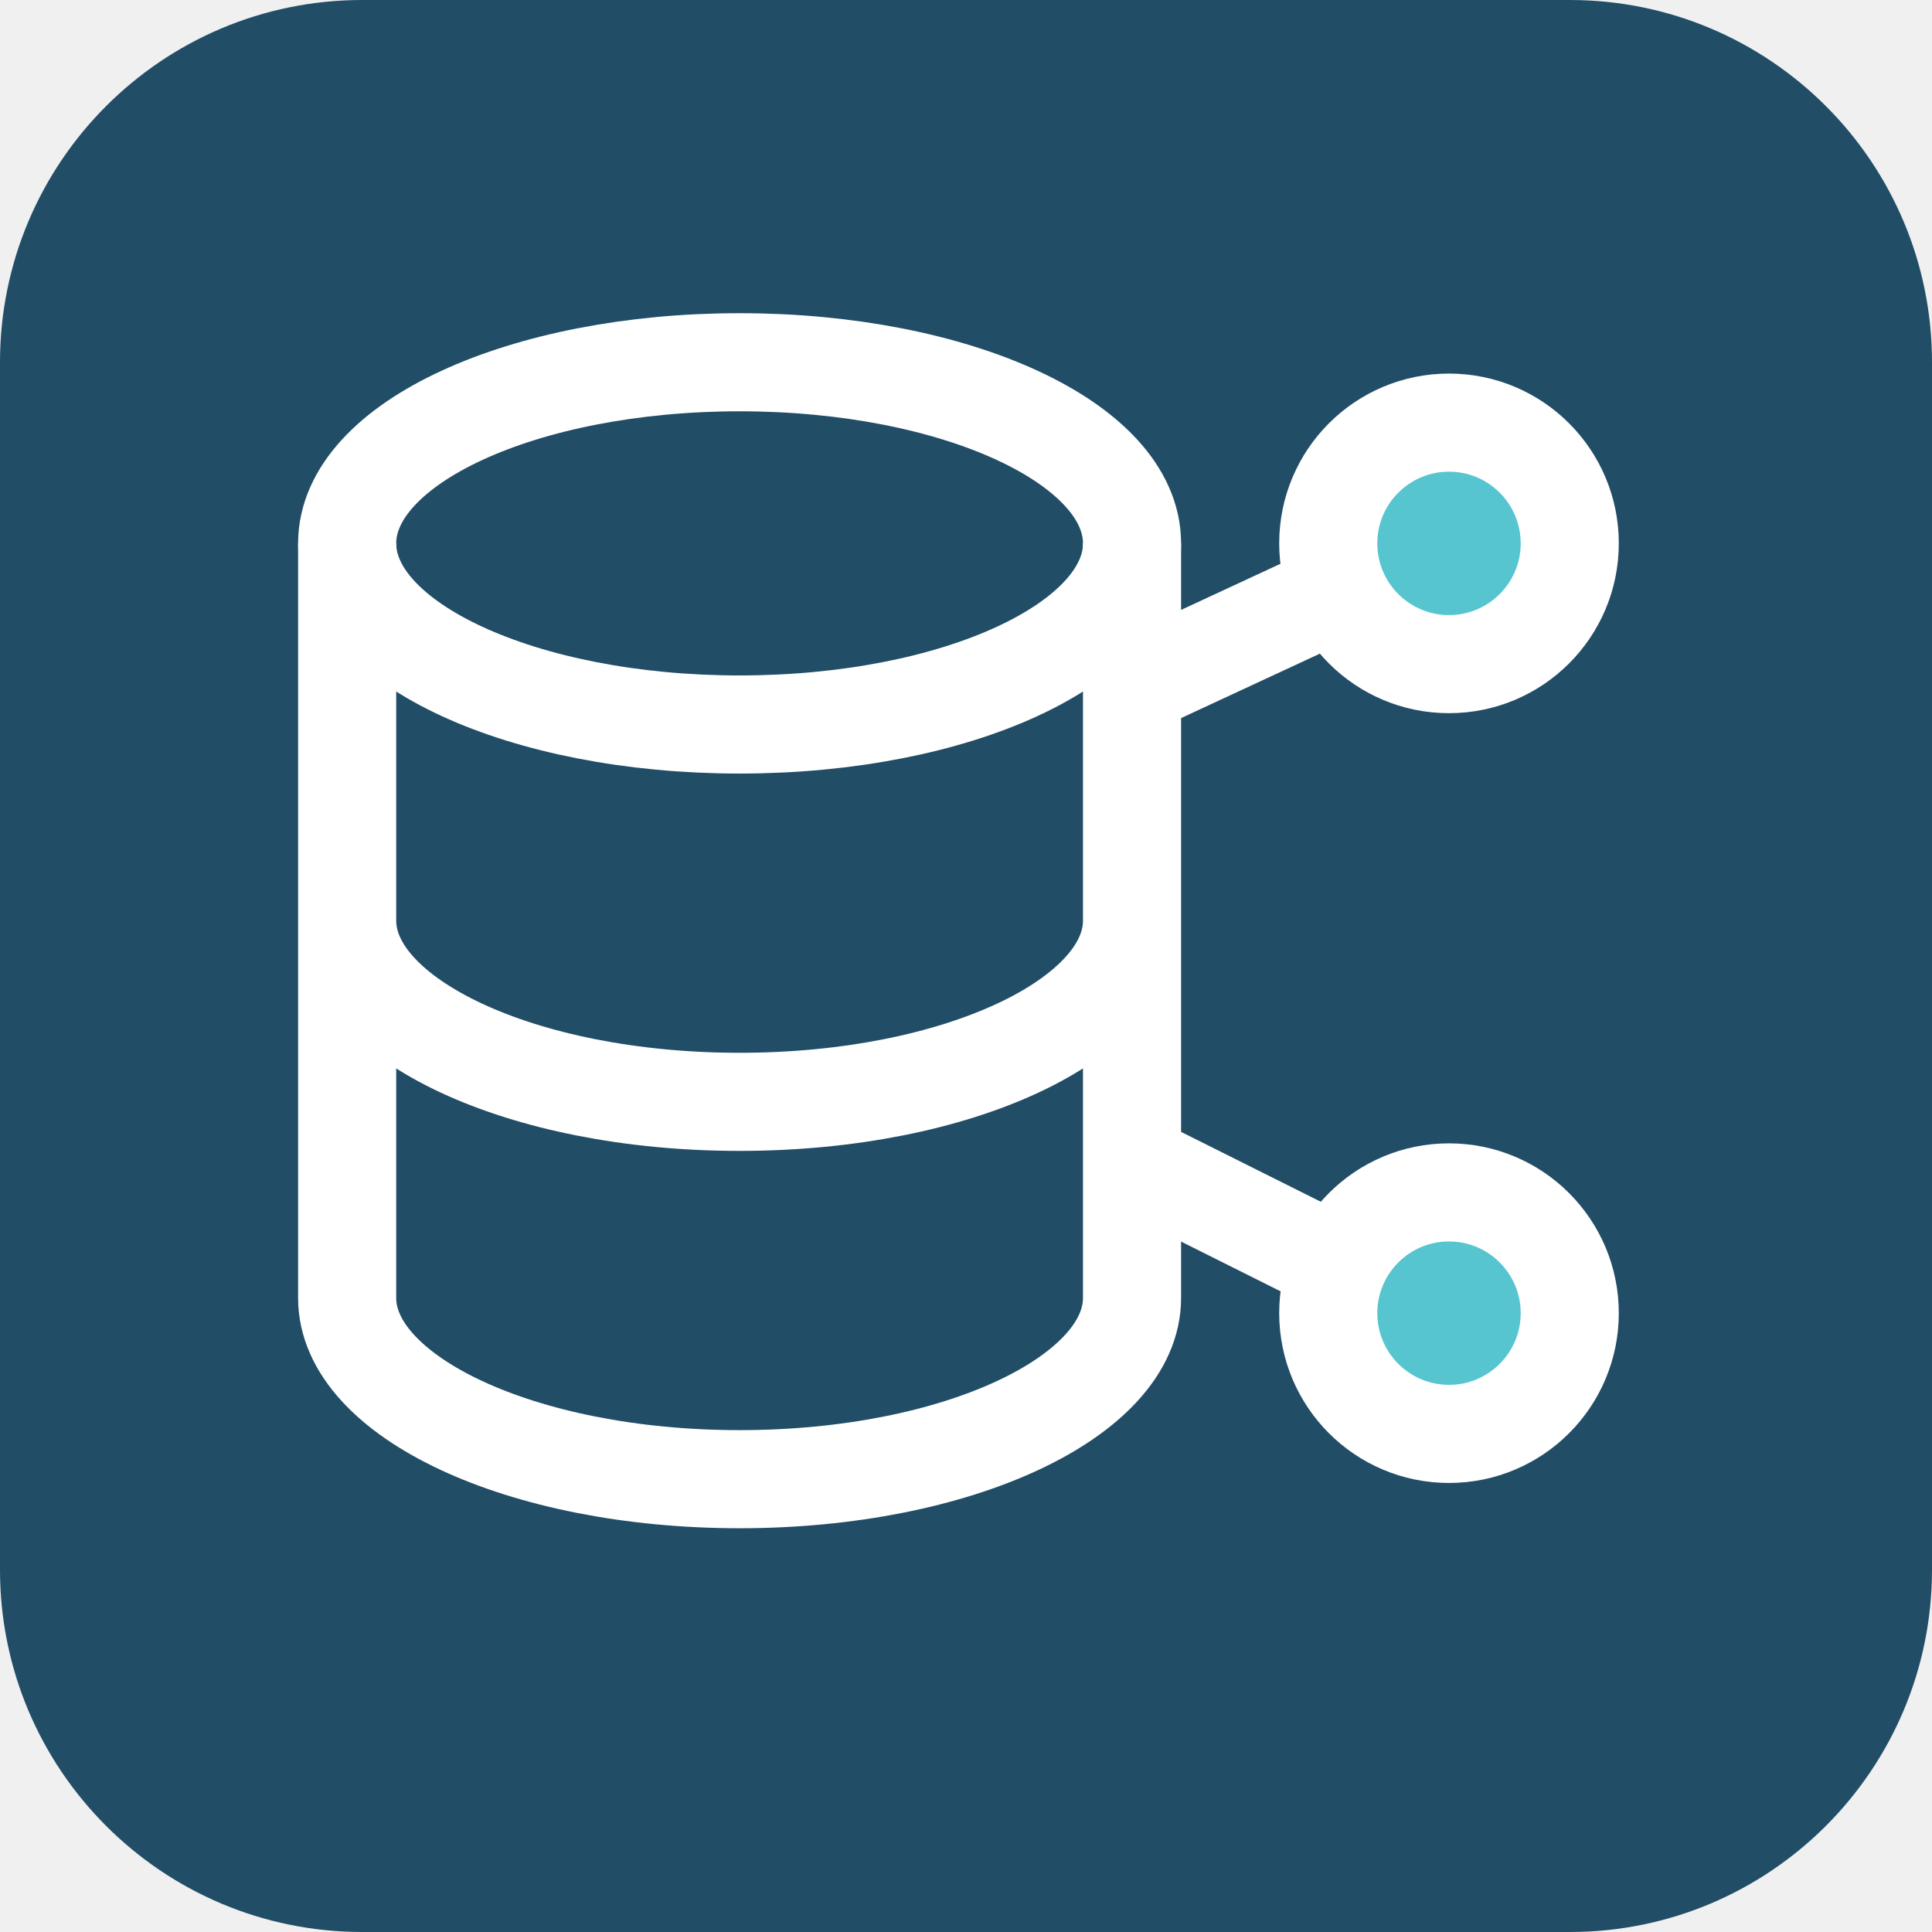
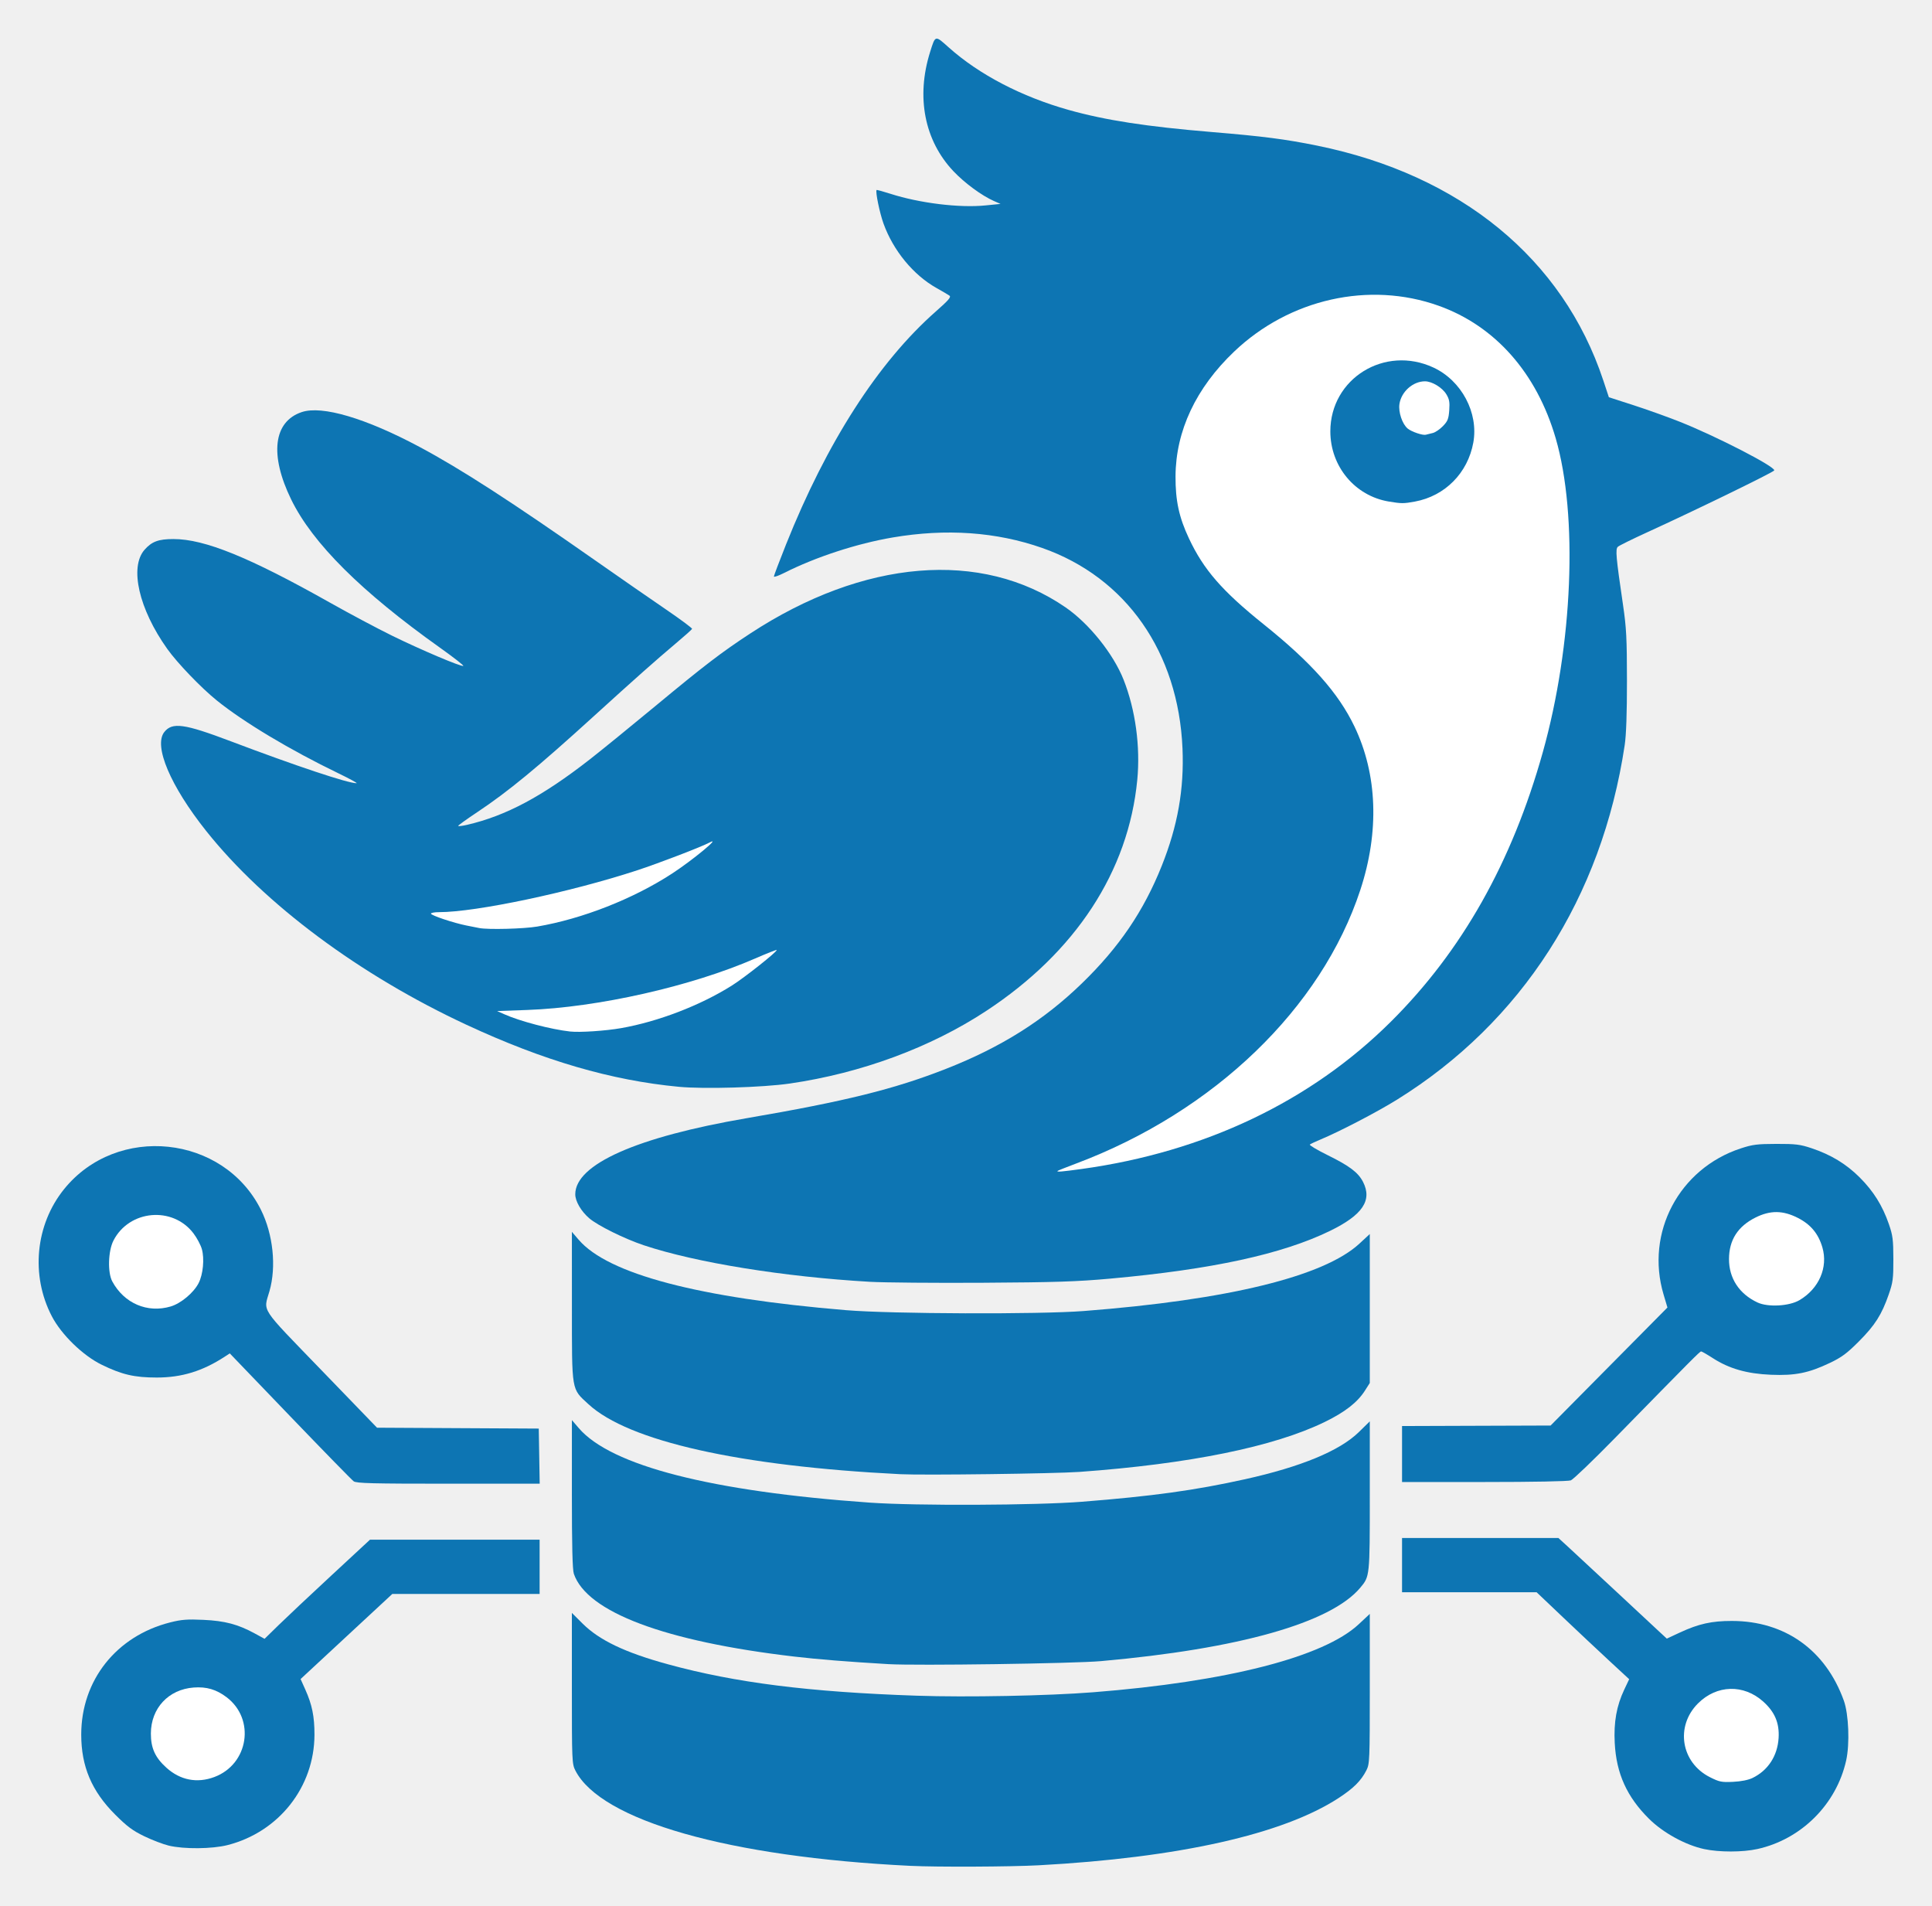
- <svg xmlns="http://www.w3.org/2000/svg" viewBox="0 0 256 256">
-   <rect width="256" height="256" rx="48" fill="#214d67" />
-   <g fill="none" stroke="#fff" stroke-width="13">
-     <ellipse cx="98" cy="72" rx="52" ry="24" />
-     <path d="M46 72v100c0 13 23 24 52 24s52-11 52-24V72M46 122c0 13 23 24 52 24s52-11 52-24" />
-     <circle cx="192" cy="72" r="16" fill="#56c5d0" />
-     <circle cx="192" cy="174" r="16" fill="#56c5d0" />
-     <path d="M150 91l28-13M150 154l28 14" />
+ <svg xmlns="http://www.w3.org/2000/svg" viewBox="177.010 146.881 100.000 98.604">
+   <defs id="defs246">
+     <mask id="gear-hole">
+       <rect width="100" height="100" fill="#ffffff" id="rect2582" x="0" y="0" />
+       <circle cx="50" cy="50" r="18" fill="#000000" id="circle2584" />
+     </mask>
+     <mask id="gear-hole-9">
+       <rect width="100" height="100" fill="#ffffff" id="rect2582-4" x="0" y="0" />
+       <circle cx="50" cy="50" r="18" fill="#000000" id="circle2584-7" />
+     </mask>
+   </defs>
+   <g transform="translate(-700.5111,5650.222)">
+     <g id="g6973-5" transform="matrix(0.07677152,0,0,0.07668245,514.5782,-5510.27)" style="stroke-width:13.033">
+       <path style="fill:#0d75b3;fill-opacity:1;stroke-width:13.033" d="m 5314.008,955.433 c -58.047,-3.361 -117.045,-12.898 -152.232,-24.608 -13.056,-4.345 -31.216,-13.328 -36.953,-18.279 -5.486,-4.735 -9.403,-11.47 -9.403,-16.17 0,-20.227 41.489,-38.661 115.605,-51.365 66.404,-11.382 99.499,-19.59 134.49,-33.356 37.076,-14.586 65.681,-32.601 91.412,-57.569 25.127,-24.382 41.698,-48.783 53.901,-79.37 10.777,-27.014 15.153,-51.782 13.992,-79.205 -2.75,-65 -38.048,-115.486 -94.635,-135.356 -30.841,-10.829 -64.701,-13.206 -100.725,-7.069 -24.205,4.123 -51.888,13.173 -73.195,23.929 -3.81,1.923 -6.927,3.011 -6.927,2.416 0,-0.594 3.656,-10.259 8.124,-21.478 27.53,-69.125 62.303,-123.265 101.132,-157.463 8.373,-7.374 10.375,-9.694 9.137,-10.588 -0.872,-0.63 -4.801,-2.947 -8.731,-5.151 -15.61,-8.751 -29.177,-25.253 -35.755,-43.49 -2.616,-7.252 -5.573,-21.646 -4.657,-22.67 0.17,-0.19 4.36,0.957 9.311,2.549 19.635,6.314 46.447,9.613 63.943,7.867 l 10.302,-1.028 -4.412,-1.937 c -8.194,-3.598 -19.857,-12.189 -27.393,-20.178 -19.507,-20.678 -25.232,-50.025 -15.69,-80.415 3.605,-11.479 3.282,-11.399 12.53,-3.117 20.489,18.347 49.205,33.327 80.996,42.254 24.736,6.946 52.383,11.212 96.471,14.886 34.551,2.879 49.605,4.826 70.965,9.177 96.675,19.69 165.732,76.404 192.9,158.424 l 3.772,11.386 16.41,5.298 c 9.026,2.914 23.106,7.956 31.29,11.205 24.58,9.758 64.488,30.32 63.797,32.871 -0.309,1.142 -53.084,26.878 -85.545,41.716 -10.072,4.604 -19.021,9.022 -19.885,9.817 -1.752,1.612 -1.296,6.749 3.498,39.427 2.233,15.22 2.606,22.458 2.627,50.935 0.016,22.103 -0.491,36.635 -1.519,43.495 -15.403,102.844 -69.392,186.984 -153.563,239.322 -13.366,8.311 -38.728,21.531 -51.495,26.842 -3.462,1.44 -6.709,2.974 -7.215,3.408 -0.506,0.434 4.903,3.662 12.018,7.173 14.732,7.269 20.614,11.722 23.845,18.055 6.351,12.449 -0.337,22.361 -22.309,33.065 -32.296,15.732 -79.54,25.996 -148.269,32.212 -22.295,2.016 -36.986,2.492 -85.845,2.78 -32.421,0.191 -66.673,-0.1 -76.116,-0.647 z" id="path6546-3" />
+       <path style="fill:#0d75b3;fill-opacity:1;stroke-width:13.033" d="m 4966.018,1090.07 c -1.242,-0.894 -20.543,-20.682 -42.891,-43.972 l -40.633,-42.346 -3.434,2.24 c -14.937,9.744 -28.962,14.05 -45.784,14.054 -15.069,0 -23.512,-1.965 -37.2,-8.673 -12.654,-6.202 -27.087,-20.249 -33.544,-32.648 -14.391,-27.632 -11.12,-61.783 8.218,-85.787 35.654,-44.257 107.553,-36.718 132.754,13.919 8.223,16.523 10.505,38.371 5.737,54.927 -4.08,14.165 -6.985,9.741 34.905,53.144 l 37.616,38.975 54.524,0.297 54.524,0.297 0.315,18.6 0.314,18.6 h -61.582 c -51.394,0 -61.956,-0.269 -63.84,-1.626 z" id="path6534-5" />
+       <path style="fill:#0d75b3;fill-opacity:1;stroke-width:13.033" d="m 5185.241,823.826 c -45.571,-4.319 -91.126,-17.63 -143.075,-41.807 -71.964,-33.492 -136.209,-81.352 -175.496,-130.738 -24.223,-30.449 -35.703,-57.566 -28.316,-66.886 5.367,-6.772 13.428,-5.653 44.712,6.203 43.978,16.667 79.327,28.469 84.897,28.344 0.836,-0.019 -4.661,-3.022 -12.215,-6.673 -32.49,-15.705 -63.82,-34.487 -81.947,-49.125 -10.655,-8.605 -26.627,-25.242 -33.473,-34.869 -19.146,-26.92 -25.599,-55.158 -15.29,-66.899 4.862,-5.537 9.4,-7.221 19.465,-7.221 21.039,0 51.169,12.256 105.622,42.964 13.166,7.425 32.016,17.465 41.889,22.311 19.426,9.535 46.242,20.924 47.923,20.352 0.573,-0.195 -6.502,-5.726 -15.722,-12.291 -53.128,-37.831 -85.943,-70.543 -100.303,-99.988 -14.718,-30.179 -12.013,-52.631 7.113,-59.035 13.717,-4.593 43.154,4.128 79.442,23.534 27.856,14.897 61.846,36.889 119.262,77.164 15.738,11.04 36.753,25.624 46.699,32.409 9.946,6.785 17.93,12.731 17.741,13.214 -0.188,0.482 -5.235,4.989 -11.216,10.015 -12.398,10.419 -28.242,24.496 -54.466,48.394 -38.277,34.881 -58.243,51.35 -79.126,65.268 -7.06,4.706 -12.855,8.875 -12.877,9.264 -0.022,0.389 2.668,0.079 5.977,-0.691 26.263,-6.105 50.683,-19.135 82.689,-44.121 7.554,-5.897 27.385,-22.045 44.067,-35.883 33.543,-27.824 44.608,-36.298 64.098,-49.089 76.561,-50.245 155.887,-56.831 212.696,-17.66 15.864,10.939 32.226,31.379 39.119,48.871 7.977,20.242 11.363,45.11 9.197,67.561 -5.958,61.776 -41.608,116.305 -101.995,156.009 -37.462,24.631 -84.181,41.904 -132.248,48.895 -18.328,2.666 -57.735,3.827 -74.843,2.206 z" id="path6554-6" />
+       <path style="fill:#ffffff;stroke-width:13.033" d="m 5456.758,879.301 c 82.956,-11.49 154.538,-45.631 208.635,-99.508 47.876,-47.682 81.523,-107.42 102.32,-181.667 20.279,-72.393 23.874,-159.894 8.712,-212.012 -12.823,-44.077 -40.815,-75.79 -78.919,-89.409 -46.772,-16.717 -100.547,-4.646 -137.876,30.95 -25.759,24.562 -39.351,53.512 -39.51,84.149 -0.085,16.374 2.355,27.69 9.037,41.918 9.941,21.168 22.389,35.49 50.399,57.986 32.168,25.836 50.369,46.338 61.188,68.924 15.507,32.372 16.889,71.037 3.946,110.416 -26.241,79.84 -98.686,149.625 -191.613,184.575 -6.61,2.486 -12.233,4.733 -12.495,4.993 -0.833,0.826 2.912,0.521 16.176,-1.316 z" id="path6548-2" />
+       <path style="fill:#000000;stroke-width:13.033" d="m 5588.712,1033.607 c 7.995,-3.953 12.971,-11.563 13.942,-21.32 0.491,-4.932 0.058,-6.86 -2.723,-12.139 -4.556,-8.649 -10.755,-12.879 -19.837,-13.536 -15.726,-1.137 -27.437,9.521 -27.437,24.971 0,17.962 19.804,30.059 36.055,22.024 z" id="path6544-9" />
+       <path style="fill:#0d75b3;fill-opacity:1;stroke-width:13.033" d="m 5334.611,1085.279 c -108.465,-5.429 -183.293,-22.247 -210.351,-47.279 -11.562,-10.696 -11.076,-7.813 -11.097,-65.915 l -0.017,-50.362 4.557,5.316 c 19.853,23.161 81.014,39.291 180.281,47.545 30.62,2.546 130.124,2.904 160.244,0.576 97.33,-7.522 161.94,-23.335 185.87,-45.49 l 6.995,-6.476 v 50.262 50.262 l -3.237,5.104 c -5.053,7.968 -13.411,14.504 -27.095,21.19 -34.271,16.745 -91.216,28.355 -165.395,33.721 -16.395,1.186 -105.235,2.324 -120.755,1.548 z" id="path6542-1" />
+       <path style="fill:#0d75b3;fill-opacity:1;stroke-width:13.033" d="m 5672.841,1071.666 v -18.886 l 50.076,-0.17 50.076,-0.17 39.389,-39.825 39.389,-39.825 -2.631,-8.864 c -12.353,-41.612 10.497,-84.863 52.049,-98.517 7.953,-2.614 11.113,-3.014 24.037,-3.043 12.977,-0.03 16.002,0.341 23.655,2.898 13.116,4.383 23.425,10.64 32.52,19.739 9.272,9.276 15.33,18.976 19.649,31.46 2.637,7.623 3.012,10.528 3.04,23.575 0.029,13.377 -0.29,15.805 -3.159,24.037 -4.754,13.641 -9.234,20.684 -20.107,31.607 -8.028,8.065 -11.584,10.703 -19.543,14.497 -14.364,6.847 -23.413,8.667 -39.726,7.992 -16.139,-0.668 -28.176,-4.104 -39.094,-11.161 -3.906,-2.525 -7.495,-4.591 -7.975,-4.591 -0.861,0 -5.767,4.937 -58.328,58.698 -14.638,14.972 -27.925,27.72 -29.527,28.329 -1.73,0.658 -25.408,1.107 -58.351,1.107 h -55.439 z" id="path6538-2" />
+       <path style="fill:#ffffff;stroke-width:13.033" d="m 4842.63,972.091 c 6.919,-2.055 15.531,-9.268 18.863,-15.8 2.999,-5.879 3.996,-16.403 2.171,-22.921 -0.771,-2.753 -3.303,-7.521 -5.626,-10.595 -14.026,-18.557 -43.37,-15.92 -53.98,4.851 -3.592,7.032 -4.003,21.582 -0.779,27.561 7.986,14.813 23.684,21.556 39.351,16.904 z" id="path6536-7" />
+       <path style="fill:#000000;stroke-width:13.033" d="m 5586.216,1163.127 c 6.656,-2.268 13.645,-9.866 15.644,-17.008 5.766,-20.596 -16.215,-38.426 -35.392,-28.708 -19.983,10.126 -18.095,38.353 3.071,45.906 5.748,2.051 10.25,2 16.678,-0.19 z" id="path6532-0" />
+       <path style="fill:#0d75b3;fill-opacity:1;stroke-width:13.033" d="m 5326.599,1213.471 c -27.727,-1.633 -47.265,-3.203 -63.525,-5.106 -87.203,-10.207 -139.81,-29.99 -148.619,-55.889 -0.922,-2.711 -1.321,-19.019 -1.316,-53.796 l 0.011,-49.906 4.603,5.37 c 21.812,25.447 89.415,42.783 196.259,50.327 31.101,2.196 111.96,1.859 143.075,-0.597 47.534,-3.752 76.113,-7.704 109.882,-15.194 37.767,-8.377 63.861,-19.191 76.71,-31.79 l 7.418,-7.273 v 50.264 c 0,54.496 0.018,54.321 -6.431,62.025 -19.86,23.725 -81.73,41.252 -174.857,49.534 -18.362,1.633 -124.422,3.138 -143.206,2.032 z" id="path6530-9" />
+       <path style="fill:#0d75b3;fill-opacity:1;stroke-width:13.033" d="m 4841.296,1335.936 c -3.773,-0.912 -11.195,-3.756 -16.494,-6.321 -7.747,-3.75 -11.573,-6.601 -19.534,-14.557 -15.862,-15.852 -22.927,-32.505 -22.927,-54.041 0,-36.654 23.663,-66.533 59.961,-75.712 7.639,-1.932 11.503,-2.228 22.421,-1.722 14.502,0.672 23.325,3.016 34.651,9.204 l 6.579,3.595 9.445,-9.246 c 5.195,-5.085 21.189,-20.141 35.542,-33.456 l 26.097,-24.21 h 57.173 57.173 v 18.314 18.314 h -49.657 -49.657 l -30.919,28.718 -30.919,28.718 3.163,7.051 c 4.598,10.25 6.219,18.235 6.196,30.515 -0.068,35.235 -23.962,65.632 -58.545,74.477 -10.44,2.67 -29.484,2.844 -39.748,0.362 z" id="path6526-3" />
+       <path style="fill:#0d75b3;fill-opacity:1;stroke-width:13.033" d="m 5876.579,1338.299 c -12.57,-2.692 -27.662,-10.969 -37.164,-20.382 -14.976,-14.835 -22.102,-30.58 -23.176,-51.209 -0.735,-14.122 1.218,-25.067 6.447,-36.124 l 3.286,-6.949 -13.456,-12.46 c -7.401,-6.853 -21.443,-20.057 -31.205,-29.343 l -17.75,-16.883 h -45.361 -45.361 v -18.314 -18.314 h 52.701 52.701 l 5.952,5.437 c 3.273,2.99 18.059,16.737 32.858,30.548 14.799,13.811 28.567,26.647 30.596,28.524 l 3.689,3.412 8.901,-4.134 c 12.606,-5.854 21.35,-7.799 35.004,-7.787 35.703,0.032 63.173,19.61 75.454,53.776 3.292,9.159 4.07,29.16 1.572,40.39 -6.583,29.591 -30.253,53.223 -59.859,59.764 -9.942,2.197 -25.689,2.216 -35.829,0.045 z" id="path6522-6" />
+       <path style="fill:#000000;stroke-width:13.033" d="m 5589.433,1290.781 c 2.315,-1.181 5.752,-4.019 7.638,-6.308 12.762,-15.482 2.845,-38.892 -17.087,-40.334 -15.556,-1.125 -27.328,9.583 -27.328,24.859 0,7.478 1.262,10.494 6.992,16.71 7.824,8.488 19.268,10.438 29.784,5.073 z" id="path6520-0" />
+       <path style="fill:#0d75b3;fill-opacity:1;stroke-width:13.033" d="m 5341.479,1349.609 c -122.482,-5.966 -208.745,-30.537 -226.009,-64.378 -2.251,-4.413 -2.339,-6.484 -2.339,-55.459 v -50.874 l 7.154,7.132 c 11.353,11.319 28.677,19.606 57.516,27.513 45.514,12.48 95.179,18.758 167.951,21.231 33.789,1.148 88.152,0.087 118.772,-2.318 90.352,-7.098 155.451,-23.779 179.088,-45.89 l 7.482,-6.999 v 50.539 c 0,48.332 -0.101,50.736 -2.296,55.04 -3.607,7.07 -8.667,12.119 -18.724,18.686 -37.501,24.484 -107.837,40.276 -202.176,45.393 -19.011,1.031 -68.594,1.25 -86.417,0.382 z" id="path6516-6" />
+       <path style="fill:#ffffff;stroke-width:13.033" d="m 5940.782,967.824 c 13.151,-7.752 19.381,-22.091 15.46,-35.579 -2.701,-9.291 -7.907,-15.551 -16.604,-19.965 -10.086,-5.119 -18.558,-5.184 -28.493,-0.22 -11.938,5.965 -17.812,15.166 -17.863,27.976 -0.051,13.013 6.844,23.555 19.194,29.346 7.061,3.311 21.382,2.522 28.305,-1.559 z" id="path6540-2" />
+       <path style="fill:#ffffff;stroke-width:13.033" d="m 4872.063,1289.662 c 23.161,-8.665 27.811,-39.104 8.235,-53.9 -6.886,-5.204 -13.46,-7.142 -22.095,-6.511 -17.001,1.242 -28.852,13.951 -28.908,30.999 -0.032,9.899 2.873,16.292 10.534,23.18 9.318,8.378 20.643,10.567 32.233,6.231 z" id="path6528-6" />
+       <path style="fill:#ffffff;stroke-width:13.033" d="m 5909.163,1290.281 c 10.44,-5.082 16.818,-14.884 17.556,-26.981 0.612,-10.024 -2.558,-17.544 -10.345,-24.545 -13.23,-11.895 -31.391,-11.392 -44.001,1.218 -15.441,15.441 -11.486,39.945 8.036,49.787 6.37,3.211 7.867,3.512 15.629,3.141 5.418,-0.259 10.259,-1.225 13.125,-2.62 z" id="path6524-1" />
+       <path style="fill:#ffffff;stroke-width:13.033" d="m 5089.803,715.676 c 30.382,-5.188 64.676,-18.672 90.811,-35.707 13.842,-9.022 33.722,-25.477 25.4,-21.023 -5.526,2.957 -33.947,13.883 -48.816,18.766 -45.051,14.794 -108.695,28.254 -133.598,28.254 -3.009,0 -5.471,0.447 -5.471,0.993 0,1.196 15.257,6.297 24.037,8.038 3.462,0.686 7.325,1.451 8.585,1.699 5.911,1.164 29.939,0.537 39.053,-1.019 z" id="path6558-8" />
+       <path style="fill:#ffffff;stroke-width:13.033" d="m 5146.324,784.241 c 25.016,-4.412 53.248,-15.269 74.597,-28.688 8.65,-5.437 31.089,-23.26 30.29,-24.059 -0.225,-0.225 -6.793,2.374 -14.595,5.777 -42.994,18.751 -106.033,33 -153.545,34.706 l -20.33,0.73 4.757,2.13 c 10.631,4.76 31.617,10.272 44.487,11.686 6.515,0.716 23.885,-0.439 34.338,-2.282 z" id="path6556-7" />
+       <path style="fill:#0d75b3;fill-opacity:1;stroke-width:13.033" d="m 5663.897,428.838 c -22.836,-3.799 -39.413,-23.728 -39.401,-47.366 0.018,-35.663 36.655,-58.355 69.52,-43.059 18.961,8.825 30.509,30.586 26.872,50.642 -3.722,20.527 -19.104,36.074 -39.387,39.812 -7.622,1.404 -9.007,1.402 -17.604,-0.028 z" id="path6550-9" />
+       <path style="fill:#ffffff;stroke-width:13.033" d="m 5693.592,382.581 c 1.655,-0.394 4.713,-2.473 6.794,-4.62 3.231,-3.333 3.856,-4.9 4.277,-10.72 0.405,-5.598 0.039,-7.55 -2.044,-10.922 -2.763,-4.471 -9.648,-8.613 -14.316,-8.613 -8.133,0 -15.966,6.973 -17.219,15.329 -0.813,5.424 1.919,13.553 5.567,16.565 2.608,2.153 10.13,4.712 12.215,4.156 0.944,-0.252 3.071,-0.781 4.727,-1.174 z" id="path6552-2" />
+     </g>
  </g>
</svg>
